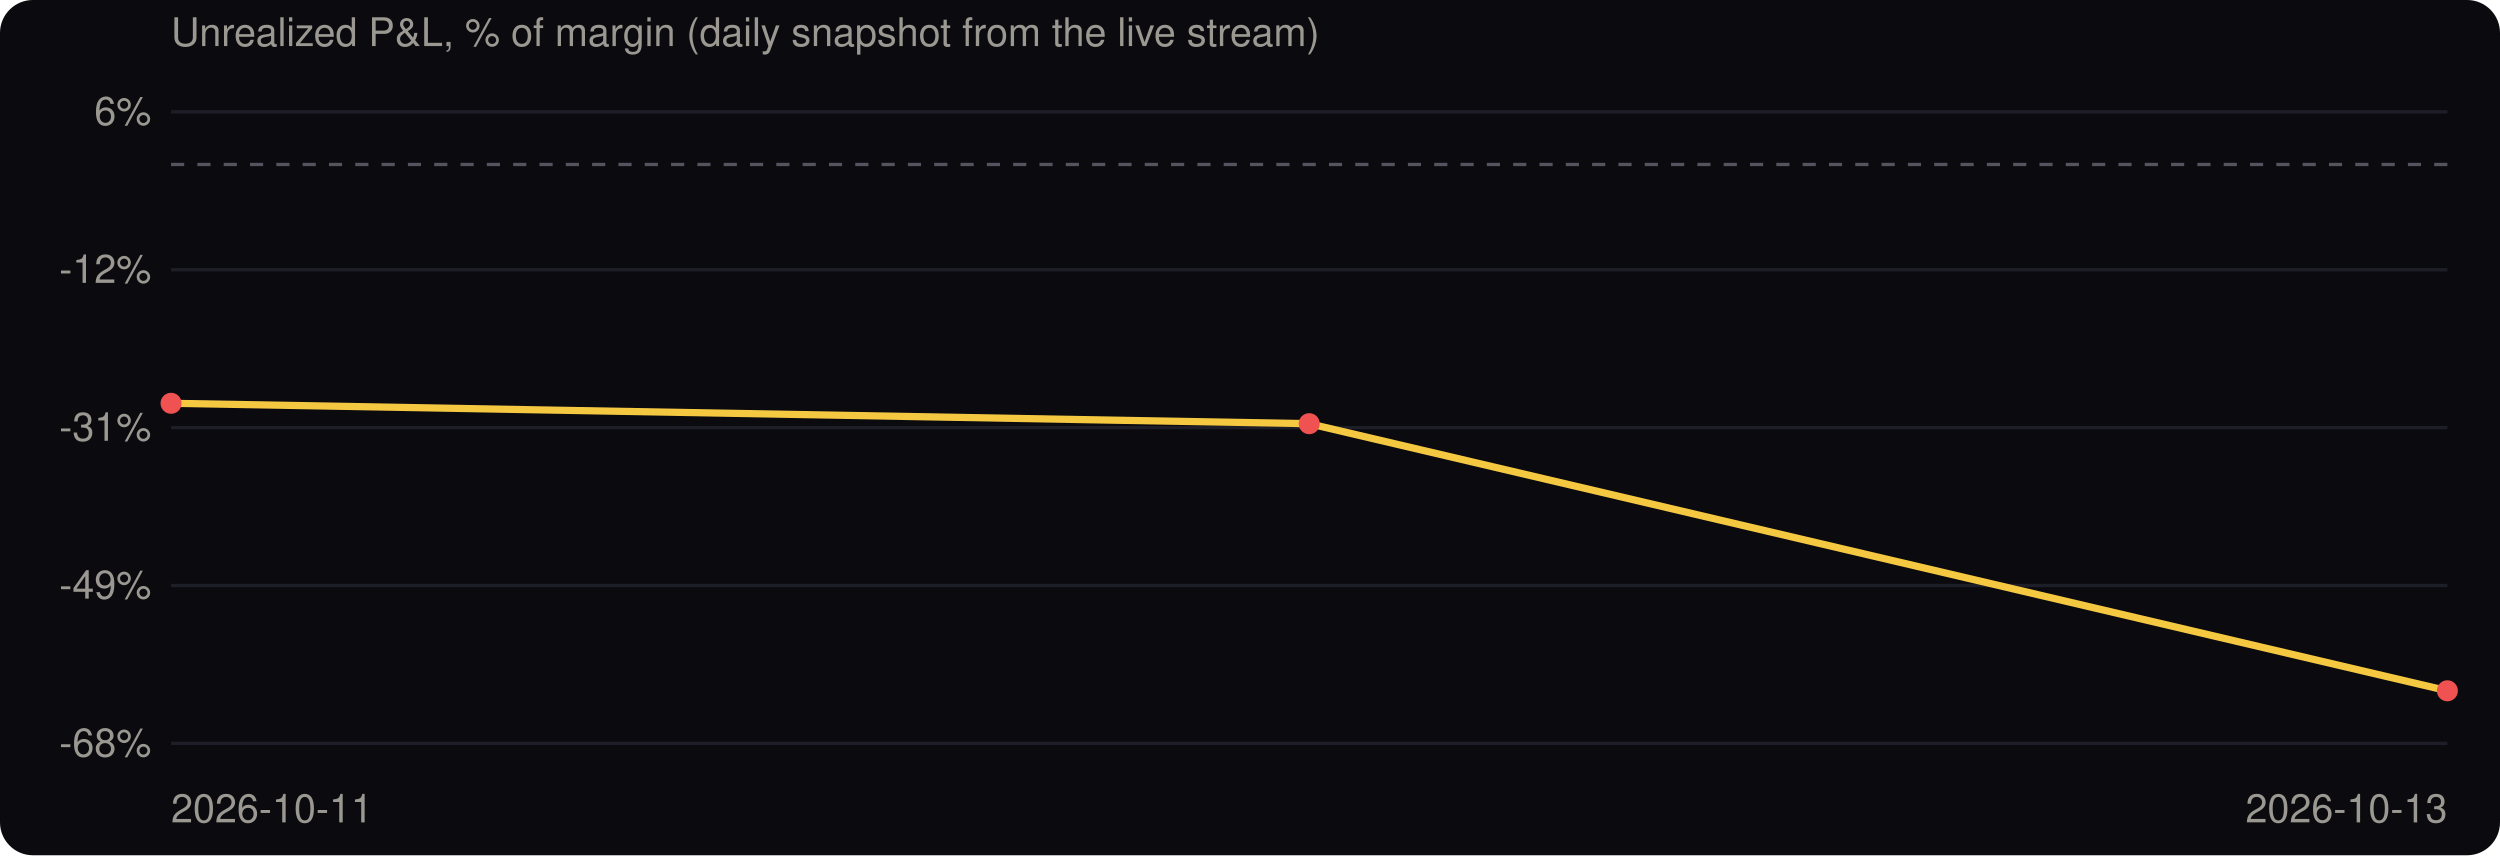
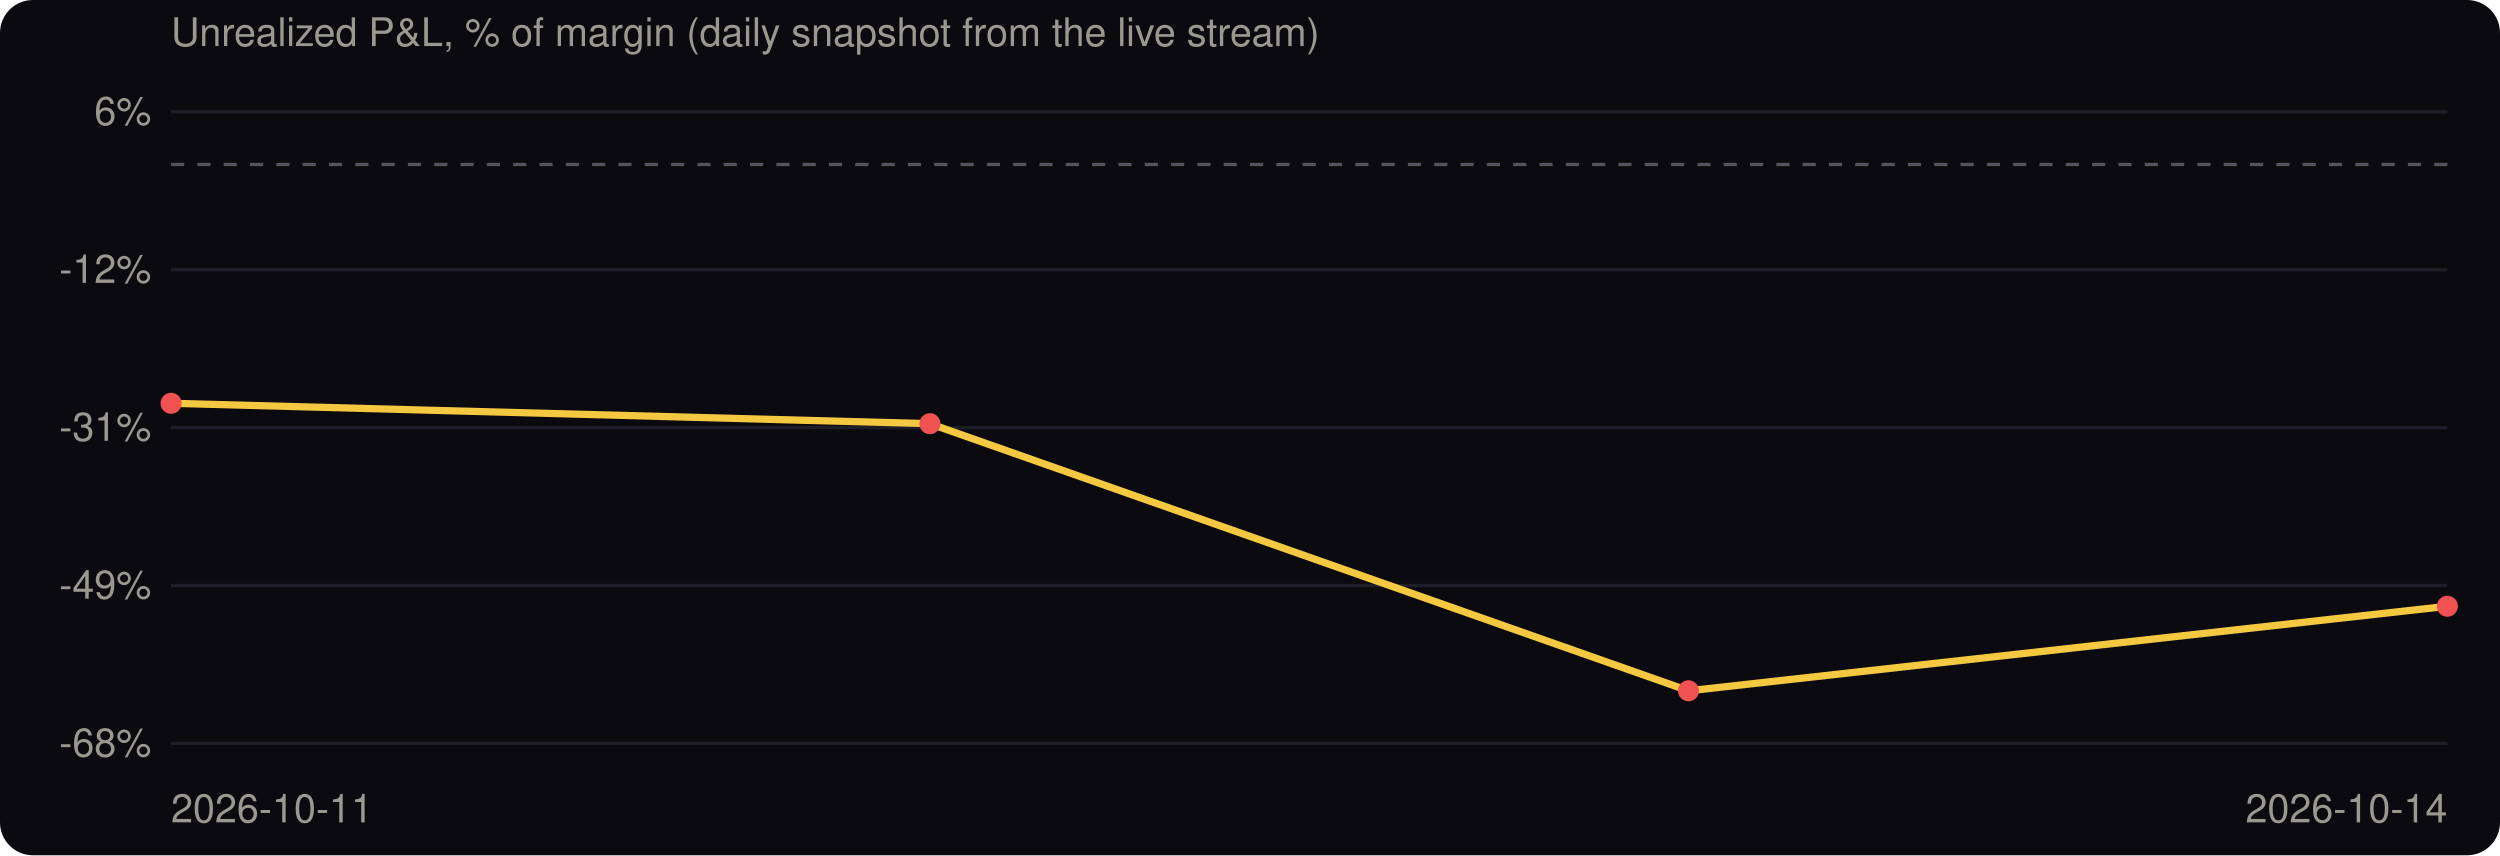
<svg xmlns="http://www.w3.org/2000/svg" viewBox="0 0 760 260" width="760" height="260" font-family="Helvetica, Arial, sans-serif" font-size="12">
  <rect width="760" height="260" rx="10" fill="#0A0A0F" />
  <text x="52" y="14" fill="#9A9890">Unrealized P&amp;L, % of margin (daily snapshot from the live stream)</text>
  <line x1="52" x2="744" y1="226.0" y2="226.0" stroke="#1E1E28" />
  <text x="46" y="230.0" fill="#9A9890" text-anchor="end">-68%</text>
  <line x1="52" x2="744" y1="178.0" y2="178.0" stroke="#1E1E28" />
  <text x="46" y="182.0" fill="#9A9890" text-anchor="end">-49%</text>
  <line x1="52" x2="744" y1="130.0" y2="130.0" stroke="#1E1E28" />
  <text x="46" y="134.0" fill="#9A9890" text-anchor="end">-31%</text>
  <line x1="52" x2="744" y1="82.0" y2="82.0" stroke="#1E1E28" />
  <text x="46" y="86.0" fill="#9A9890" text-anchor="end">-12%</text>
  <line x1="52" x2="744" y1="34.0" y2="34.0" stroke="#1E1E28" />
  <text x="46" y="38.0" fill="#9A9890" text-anchor="end">6%</text>
  <line x1="52" x2="744" y1="50.0" y2="50.0" stroke="#55545E" stroke-dasharray="4 4" />
-   <path d="M52.0,122.6 L398.0,128.8 L744.0,210.0" fill="none" stroke="#F5C842" stroke-width="2.2" />
+   <path d="M52.0,122.6 L282.7,128.8 L513.3,210.0 L744.0,184.3" fill="none" stroke="#F5C842" stroke-width="2.2" />
  <circle cx="52.0" cy="122.6" r="3.2" fill="#f05252" />
-   <circle cx="398.0" cy="128.8" r="3.2" fill="#f05252" />
-   <circle cx="744.0" cy="210.0" r="3.2" fill="#f05252" />
+   <circle cx="282.7" cy="128.8" r="3.2" fill="#f05252" />
+   <circle cx="513.3" cy="210.0" r="3.2" fill="#f05252" />
+   <circle cx="744.0" cy="184.3" r="3.2" fill="#f05252" />
  <text x="52" y="250" fill="#9A9890">2026-10-11</text>
-   <text x="744" y="250" fill="#9A9890" text-anchor="end">2026-10-13</text>
+   <text x="744" y="250" fill="#9A9890" text-anchor="end">2026-10-14</text>
</svg>
